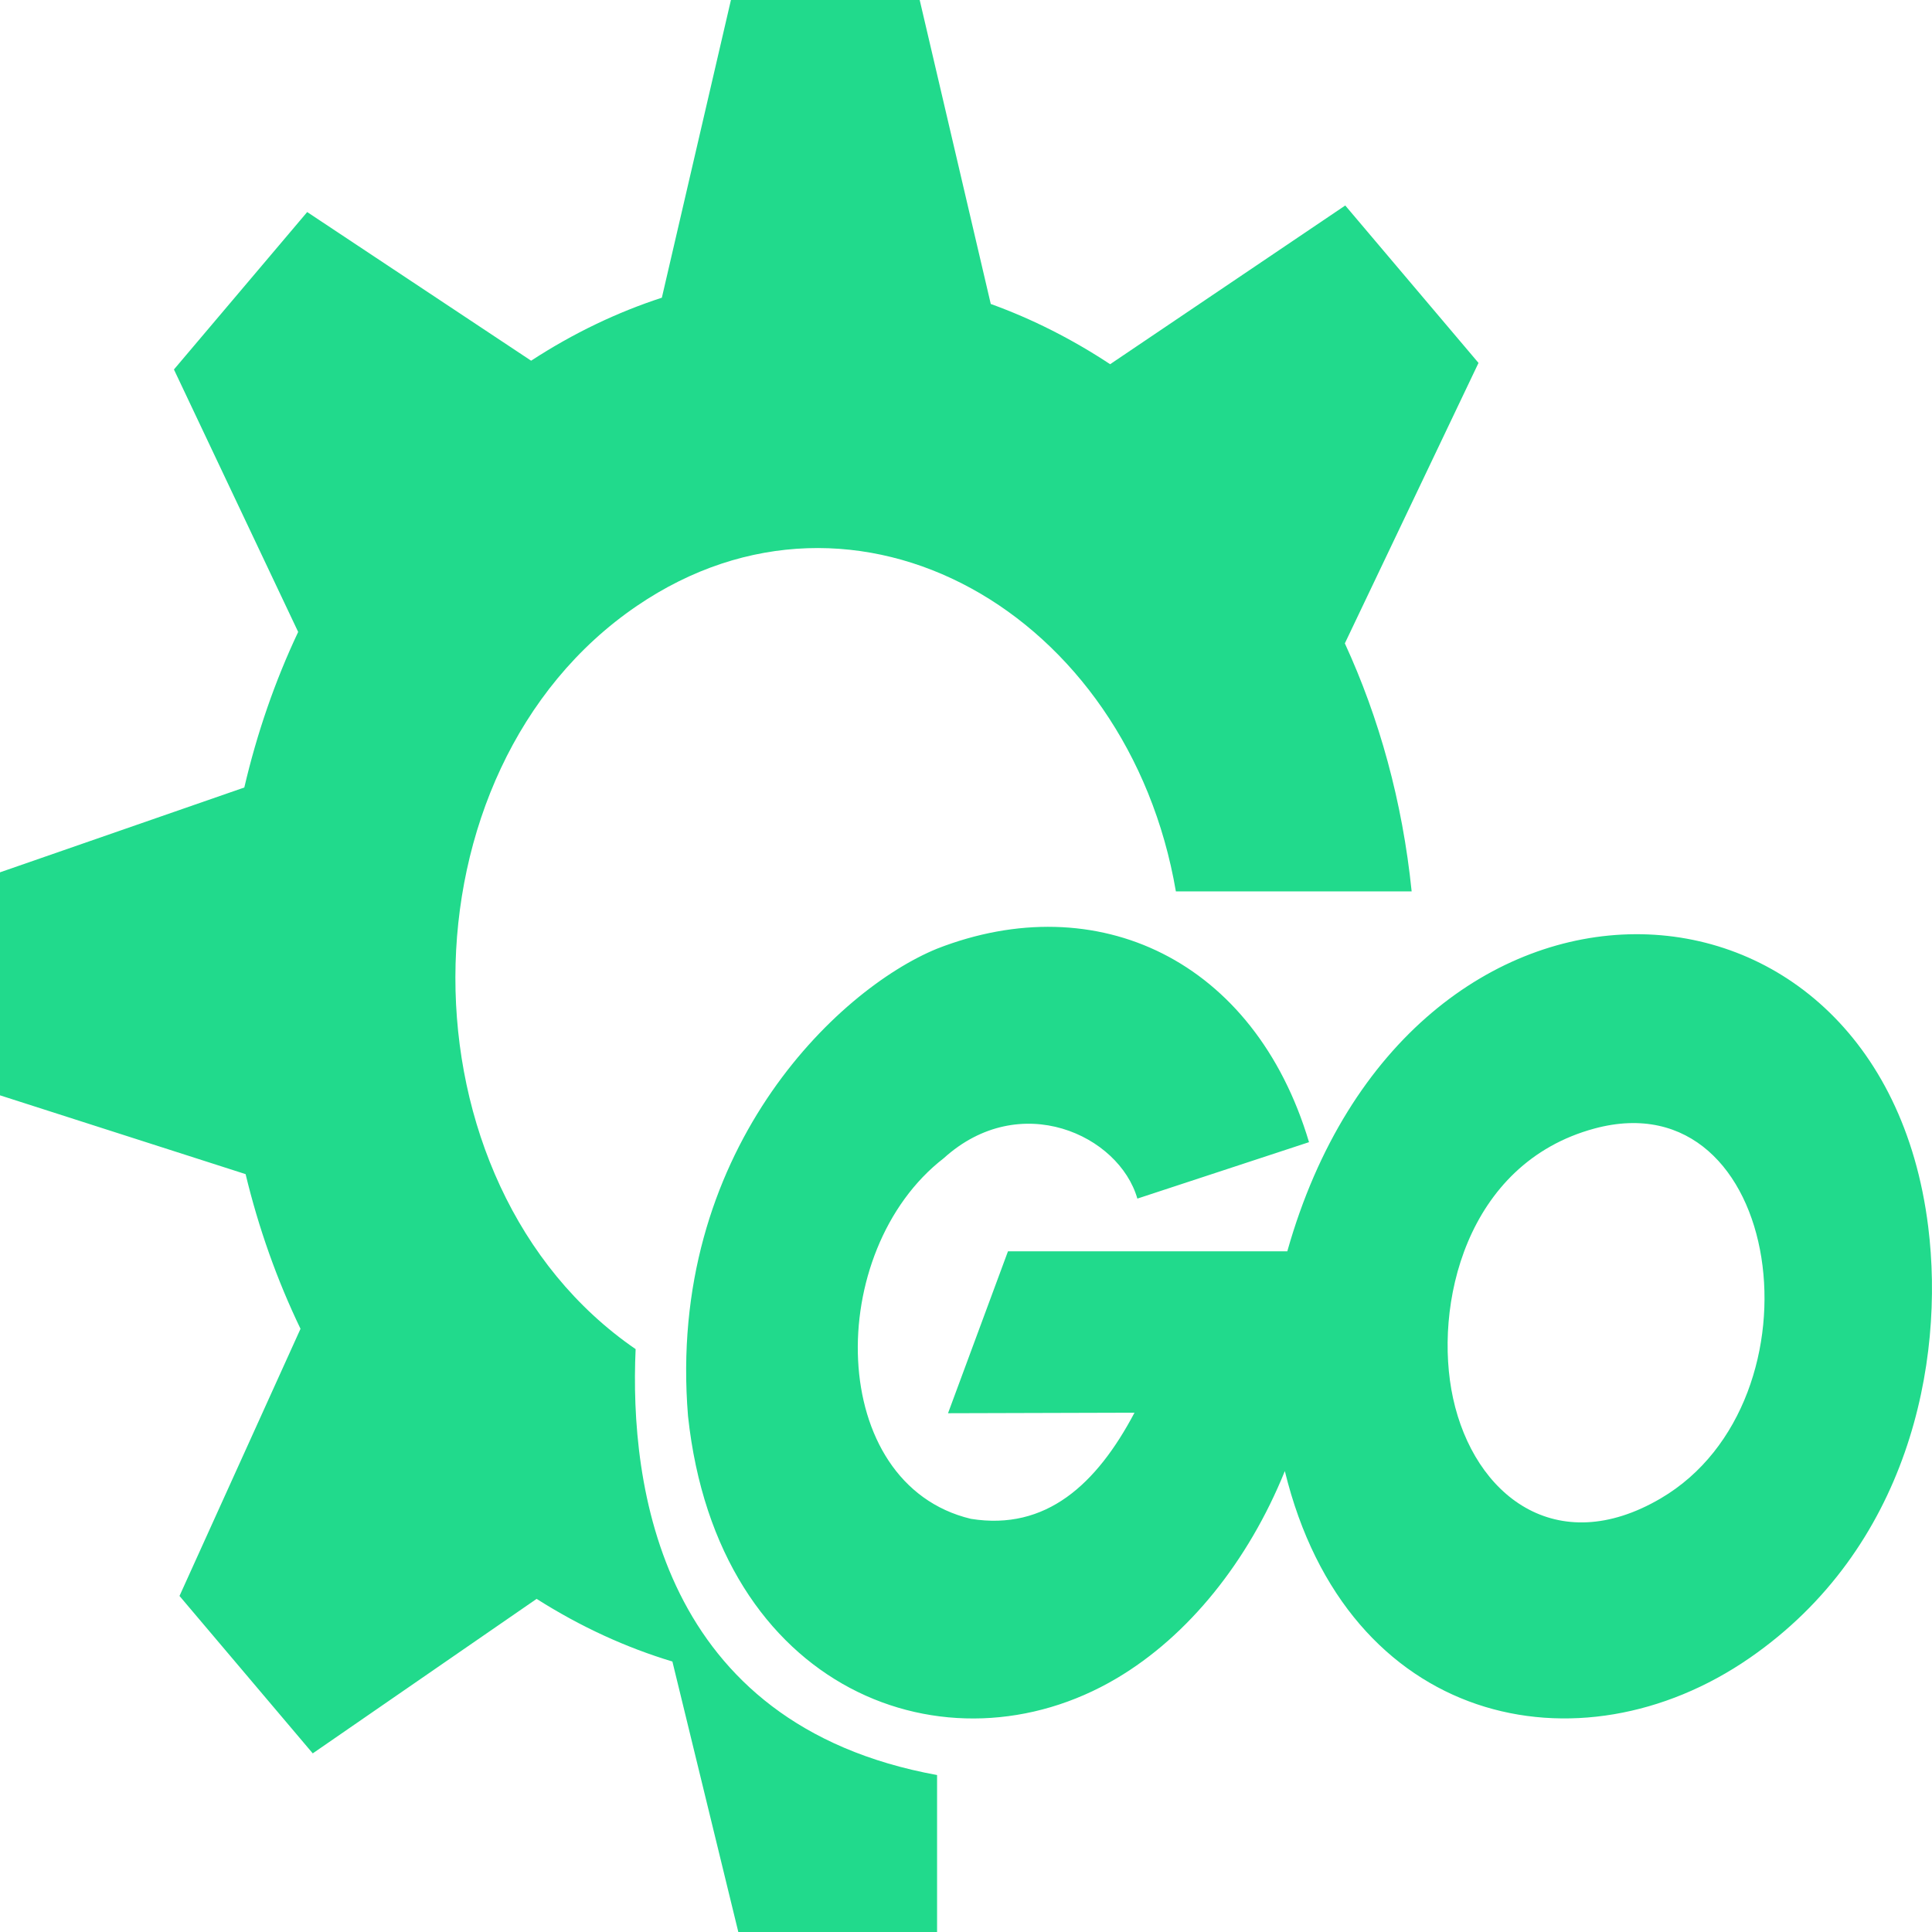
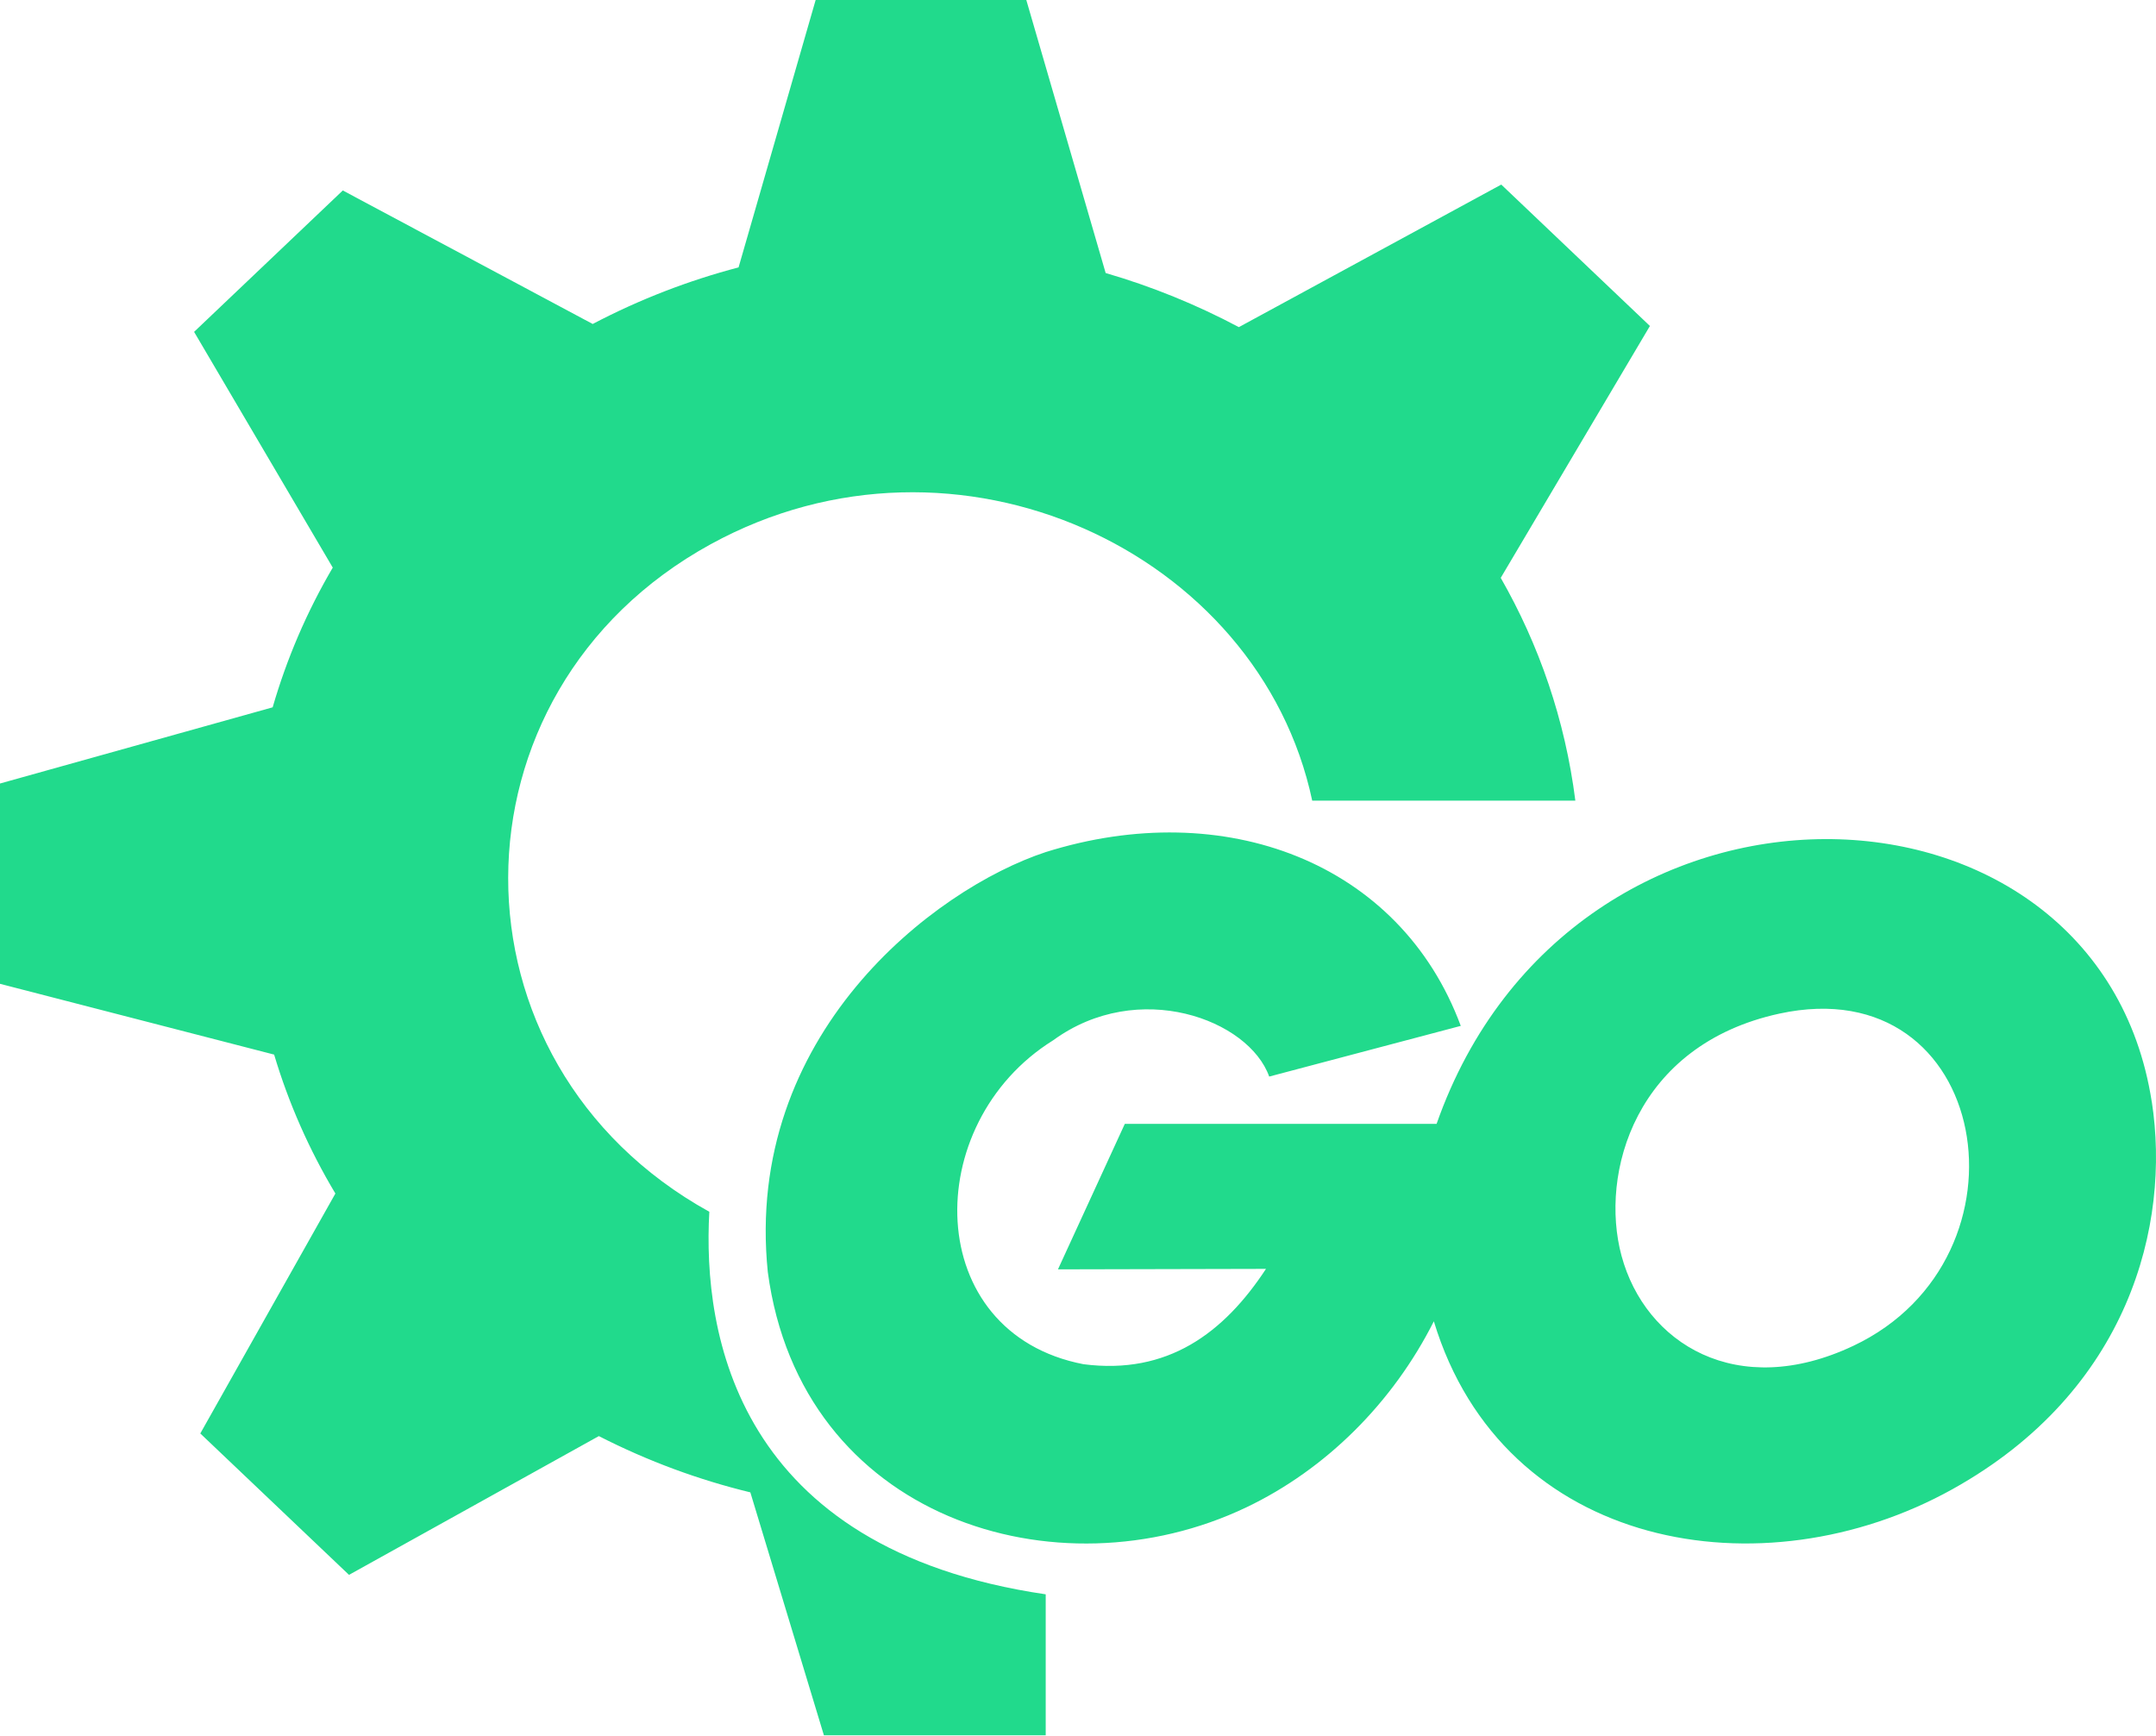
- <svg xmlns="http://www.w3.org/2000/svg" width="33" height="33" viewBox="0 0 33 33" fill="none">
-   <path d="M22.971 10.989C23.556 12.261 23.955 13.686 24.112 15.226H20.085C19.274 10.483 14.638 7.789 10.879 10.349C6.752 13.16 6.745 20.218 10.857 23.044C10.752 25.356 11.263 29.454 16.006 30.319V33H12.611L11.485 28.38C10.701 28.144 9.924 27.791 9.166 27.31L5.342 29.949L3.066 27.26L5.133 22.697C4.732 21.864 4.417 20.977 4.195 20.055L0 18.709V14.9L4.173 13.451C4.387 12.532 4.694 11.639 5.093 10.794L2.971 6.311L5.247 3.622L9.072 6.161C9.801 5.686 10.55 5.331 11.305 5.085L12.485 0H15.709L16.923 5.192C17.632 5.448 18.315 5.794 18.962 6.221L22.978 3.51L25.254 6.199L22.971 10.989V10.989ZM32.935 20.951C32.116 14.382 24.055 14.062 21.988 21.373H17.217L16.193 24.139L19.378 24.13C18.731 25.354 17.868 26.149 16.584 25.943C14.111 25.351 14.073 21.366 16.12 19.783C17.422 18.603 19.115 19.386 19.427 20.473L22.359 19.509C21.428 16.391 18.736 15.138 16.006 16.204C14.288 16.907 11.383 19.688 11.752 24.189C12.257 28.886 16.183 30.38 19.075 28.666C20.295 27.943 21.319 26.675 21.946 25.127C23.008 29.478 26.977 30.328 29.883 28.321C32.591 26.451 33.226 23.286 32.935 20.951L32.935 20.951ZM28.366 25.594C26.585 26.639 25.181 25.547 24.819 23.881C24.479 22.315 25.029 19.872 27.235 19.276C30.473 18.403 31.221 23.92 28.366 25.594Z" fill="#21DA8C" />
+ <svg xmlns="http://www.w3.org/2000/svg" width="41" height="33" viewBox="0 0 41 33" fill="none">
+   <path d="M28.539 10.989C29.267 12.261 29.763 13.686 29.958 15.226H24.954C23.947 10.483 18.187 7.789 13.516 10.349C8.389 13.16 8.38 20.218 13.489 23.044C13.359 25.356 13.993 29.454 19.886 30.319V33H15.668L14.269 28.38C13.296 28.144 12.33 27.791 11.388 27.31L6.637 29.949L3.809 27.26L6.378 22.697C5.879 21.864 5.488 20.977 5.213 20.055L0 18.709V14.9L5.185 13.451C5.451 12.532 5.832 11.639 6.328 10.794L3.691 6.311L6.519 3.622L11.271 6.161C12.177 5.686 13.107 5.331 14.045 5.085L15.511 0H19.517L21.026 5.192C21.906 5.448 22.755 5.794 23.559 6.221L28.549 3.51L31.376 6.199L28.539 10.989V10.989ZM40.919 20.951C39.902 14.382 29.887 14.062 27.319 21.373H21.39L20.119 24.139L24.075 24.13C23.272 25.354 22.2 26.149 20.605 25.943C17.532 25.351 17.485 21.366 20.028 19.783C21.645 18.603 23.749 19.386 24.136 20.473L27.779 19.509C26.623 16.391 23.278 15.138 19.886 16.204C17.752 16.907 14.142 19.688 14.601 24.189C15.229 28.886 20.106 30.38 23.699 28.666C25.215 27.943 26.487 26.675 27.267 25.127C28.585 29.478 33.517 30.328 37.127 28.321C40.492 26.451 41.281 23.286 40.92 20.951L40.919 20.951ZM35.243 25.594C33.03 26.639 31.286 25.547 30.836 23.881C30.413 22.315 31.096 19.872 33.837 19.276C37.86 18.403 38.789 23.92 35.243 25.594Z" fill="#21DA8C" />
</svg>
